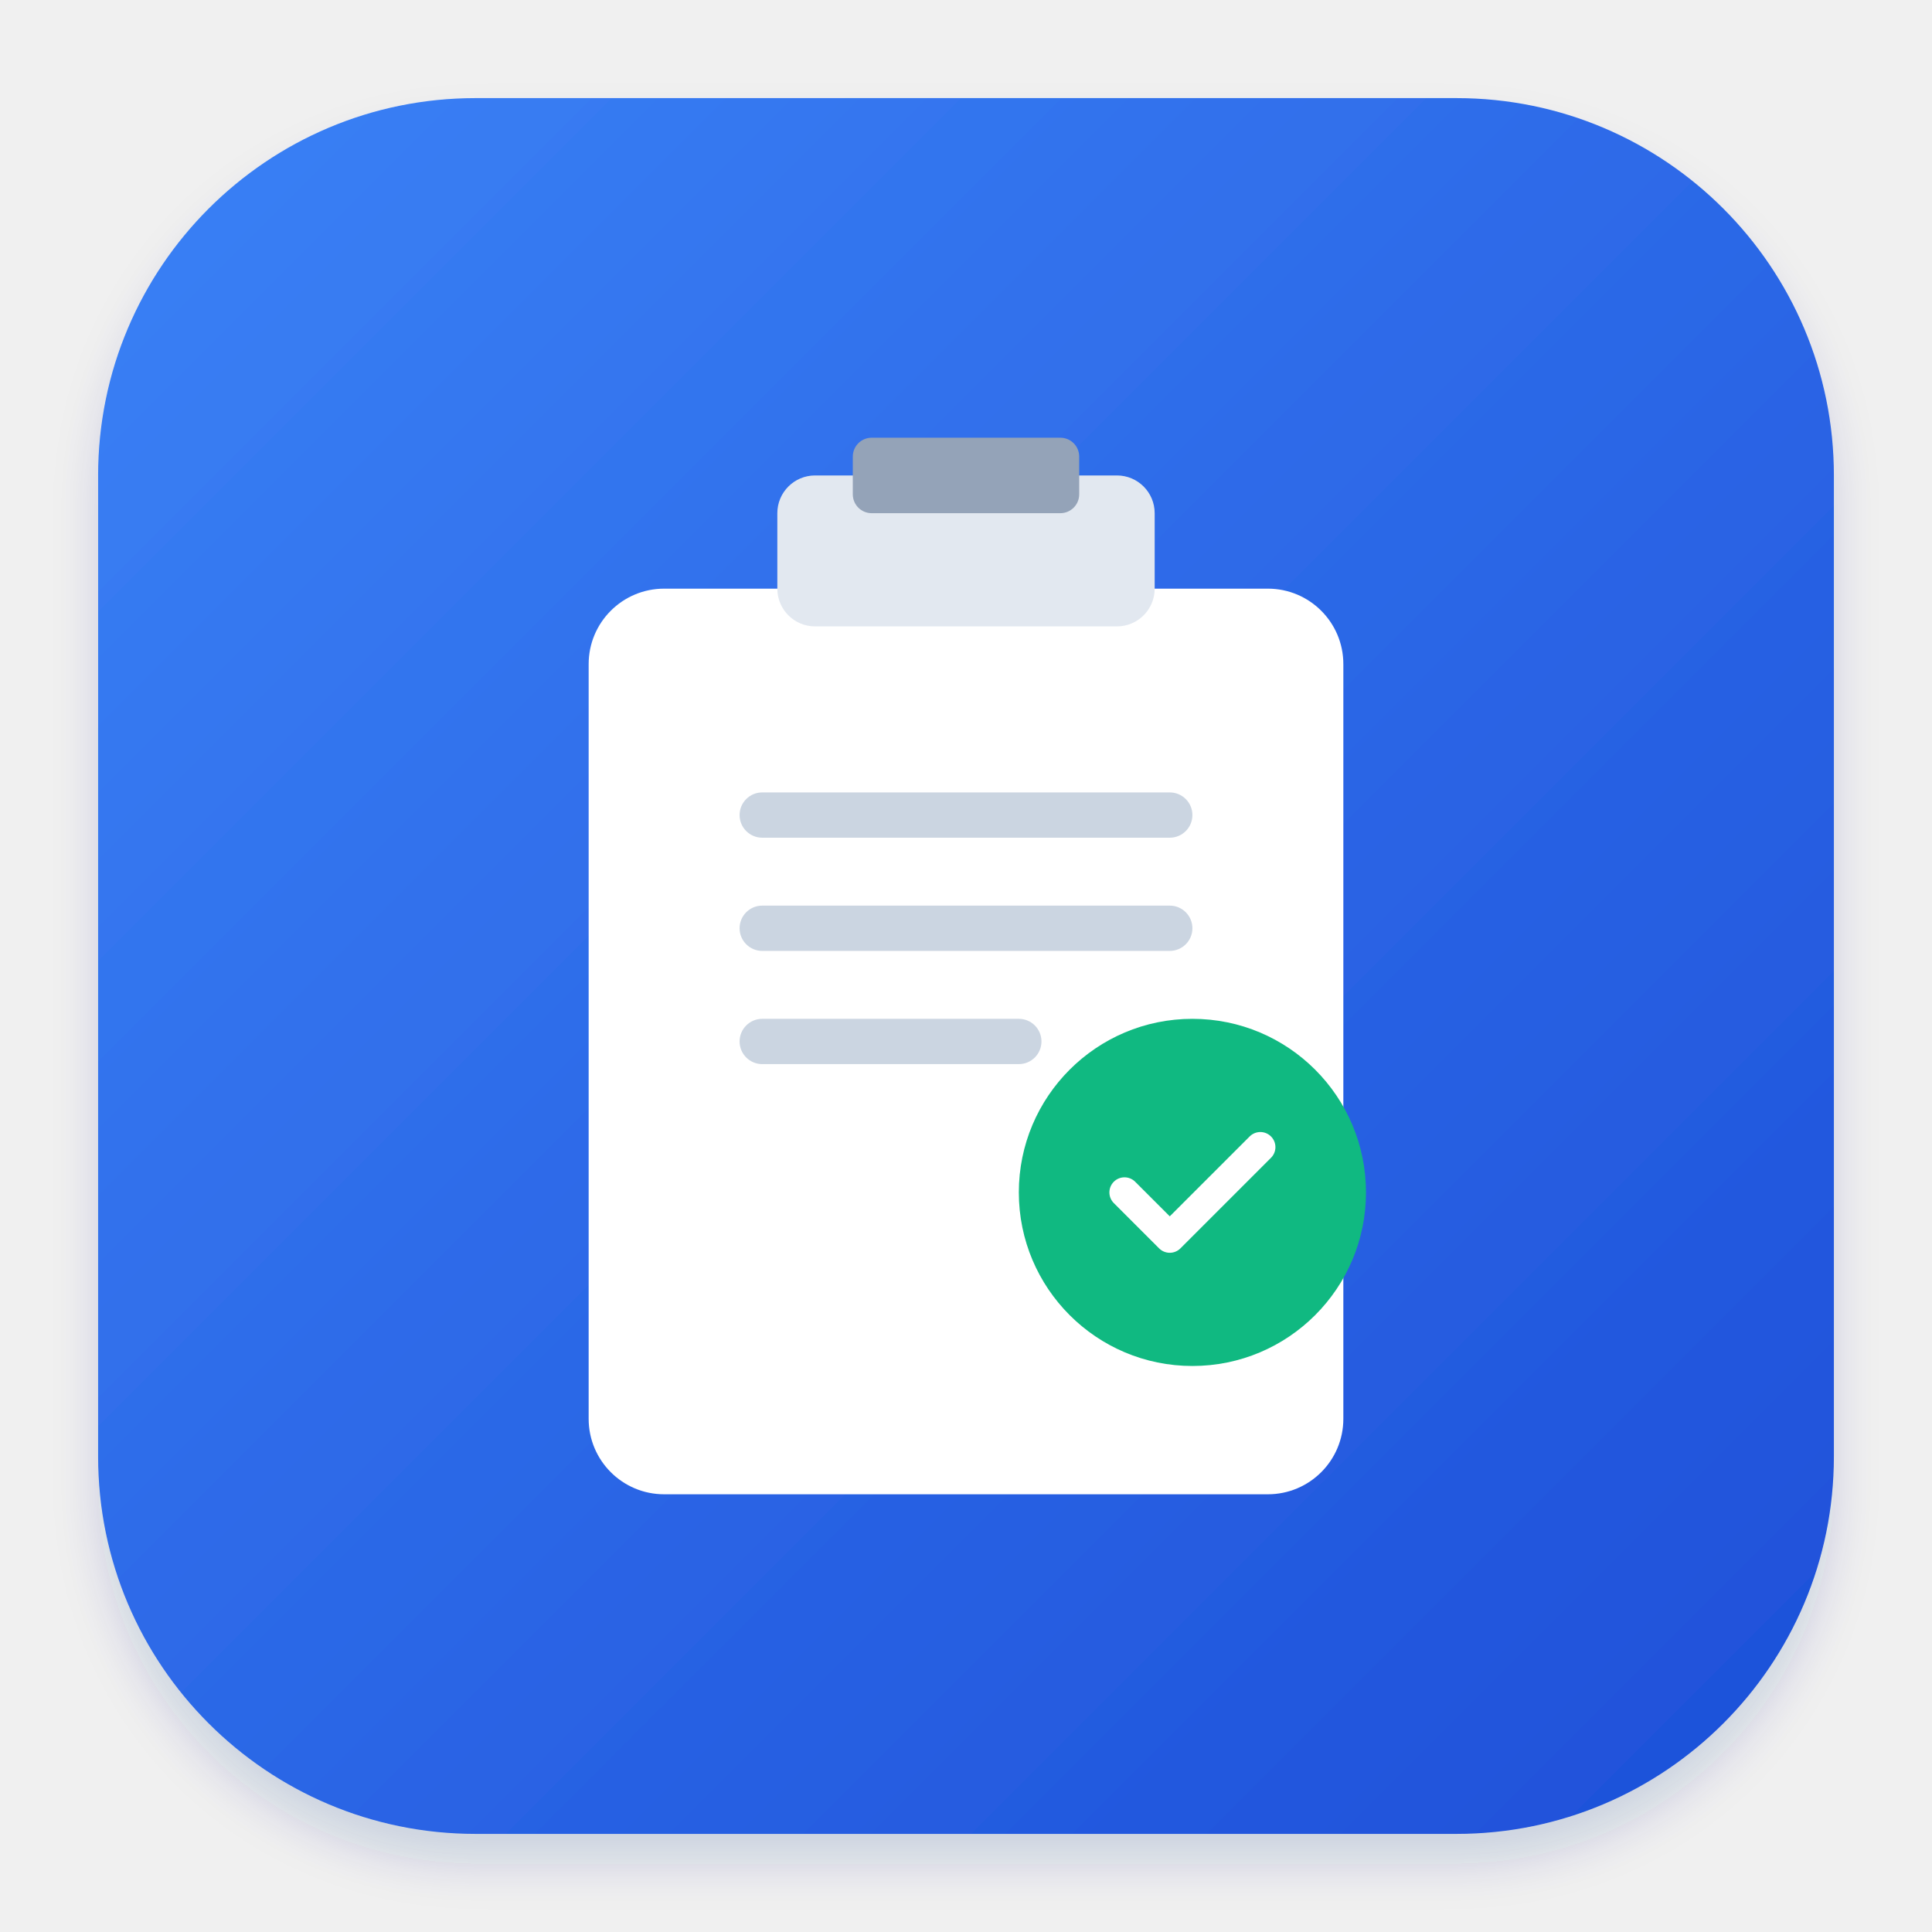
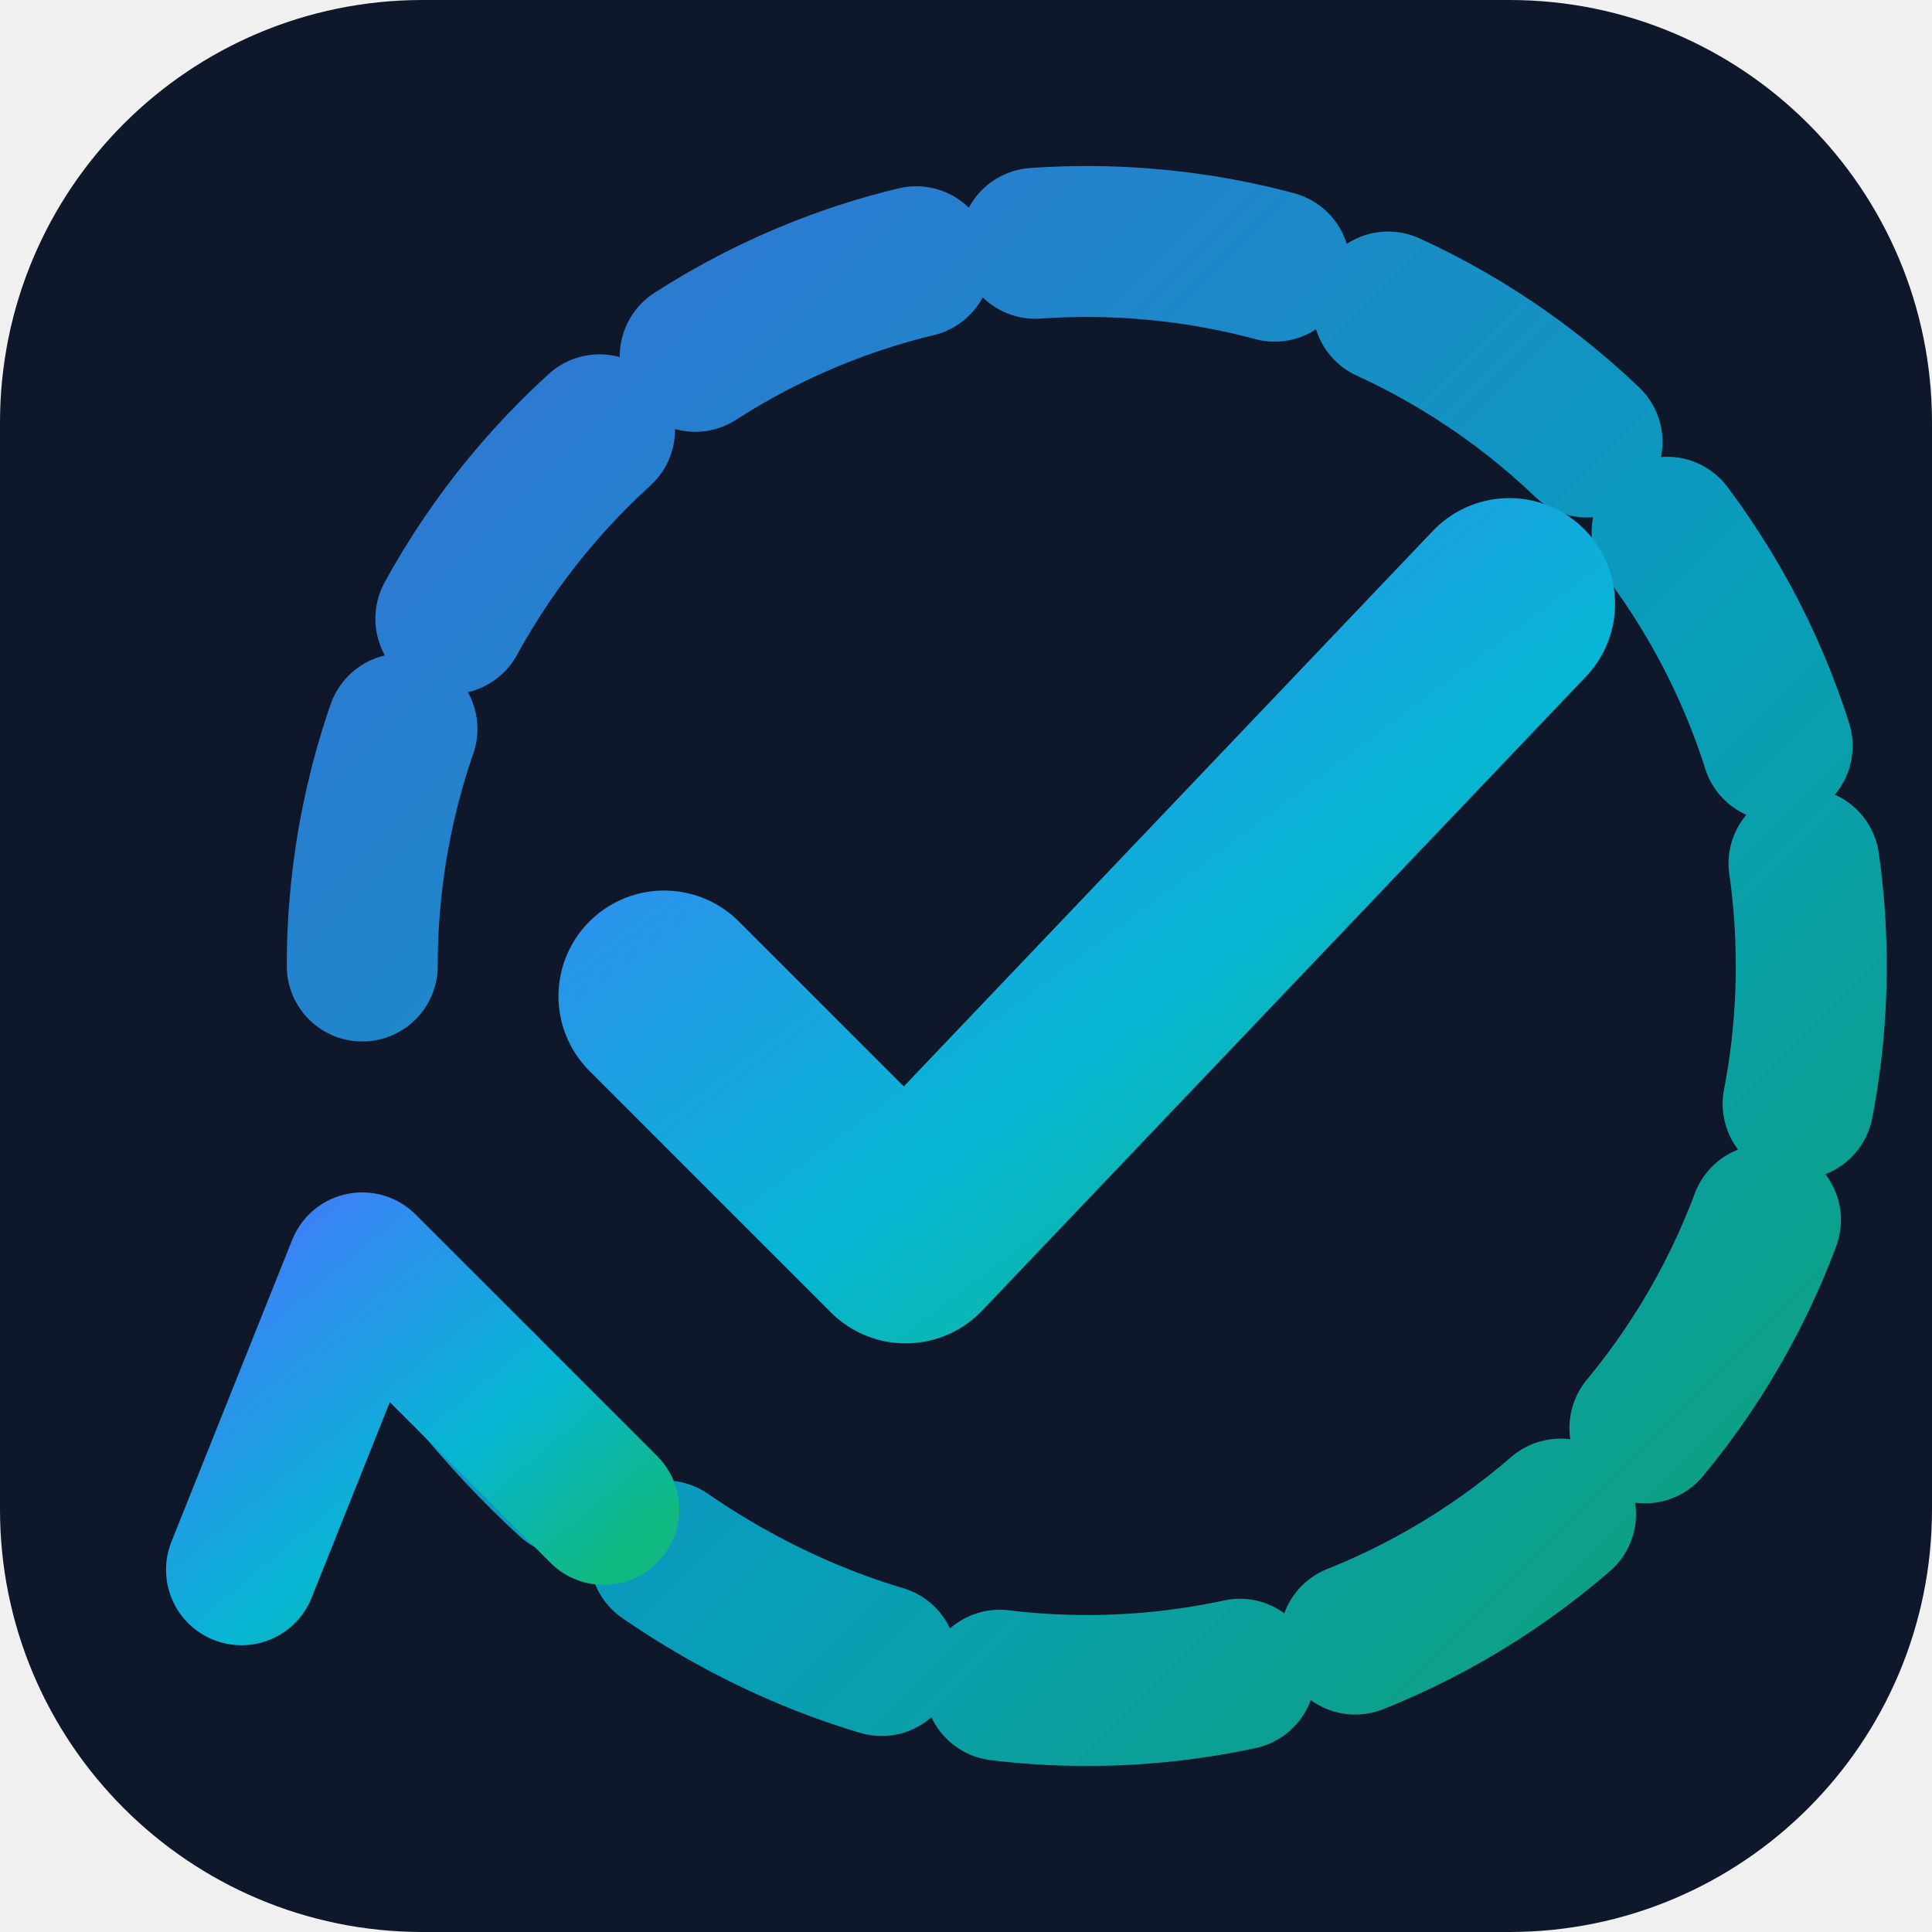
- <svg xmlns="http://www.w3.org/2000/svg" viewBox="0 0 512 512" width="100%" height="100%">
+ <svg xmlns="http://www.w3.org/2000/svg" viewBox="0 0 32 32" width="100%" height="100%">
  <defs>
-     <linearGradient id="blueGrad" x1="0%" y1="0%" x2="100%" y2="100%">
+     <linearGradient id="taskflow-logo-grad" x1="0%" y1="0%" x2="100%" y2="100%">
      <stop offset="0%" stop-color="#3b82f6" />
-       <stop offset="100%" stop-color="#1d4ed8" />
+       <stop offset="60%" stop-color="#06b6d4" />
+       <stop offset="100%" stop-color="#10b981" />
    </linearGradient>
-     <filter id="shadow" x="-10%" y="-10%" width="120%" height="120%">
-       <feDropShadow dx="0" dy="8" stdDeviation="6" flood-color="#1e3a8a" flood-opacity="0.15" />
-     </filter>
  </defs>
-   <rect width="460" height="460" x="26" y="26" rx="100" fill="url(#blueGrad)" filter="url(#shadow)" />
-   <rect width="200" height="240" x="156" y="156" rx="20" fill="#ffffff" />
-   <rect width="100" height="40" x="206" y="126" rx="10" fill="#e2e8f0" />
-   <rect width="60" height="20" x="226" y="116" rx="5" fill="#94a3b8" />
-   <rect width="120" height="12" x="196" y="210" rx="6" fill="#cbd5e1" />
-   <rect width="120" height="12" x="196" y="240" rx="6" fill="#cbd5e1" />
-   <rect width="80" height="12" x="196" y="270" rx="6" fill="#cbd5e1" />
-   <circle cx="316" cy="316" r="46" fill="#10b981" />
-   <path d="M298 316 l12 12 l24 -24" fill="none" stroke="#ffffff" stroke-width="8" stroke-linecap="round" stroke-linejoin="round" />
+   <rect width="32" height="32" rx="7" fill="#0f172a" />
+   <path d="M6 16C6 9.373 11.373 4 18 4C24.627 4 30 9.373 30 16C30 22.627 24.627 28 18 28C14 28 10.5 26 8 23" stroke="url(#taskflow-logo-grad)" stroke-width="2.5" stroke-linecap="round" stroke-dasharray="4 2" opacity="0.85" fill="none" />
+   <path d="M10 25L6 21L4 26" stroke="url(#taskflow-logo-grad)" stroke-width="2.5" stroke-linecap="round" stroke-linejoin="round" fill="none" />
+   <path d="M11 16.5L15 20.5L25 10" stroke="url(#taskflow-logo-grad)" stroke-width="3.5" stroke-linecap="round" stroke-linejoin="round" fill="none" />
</svg>
